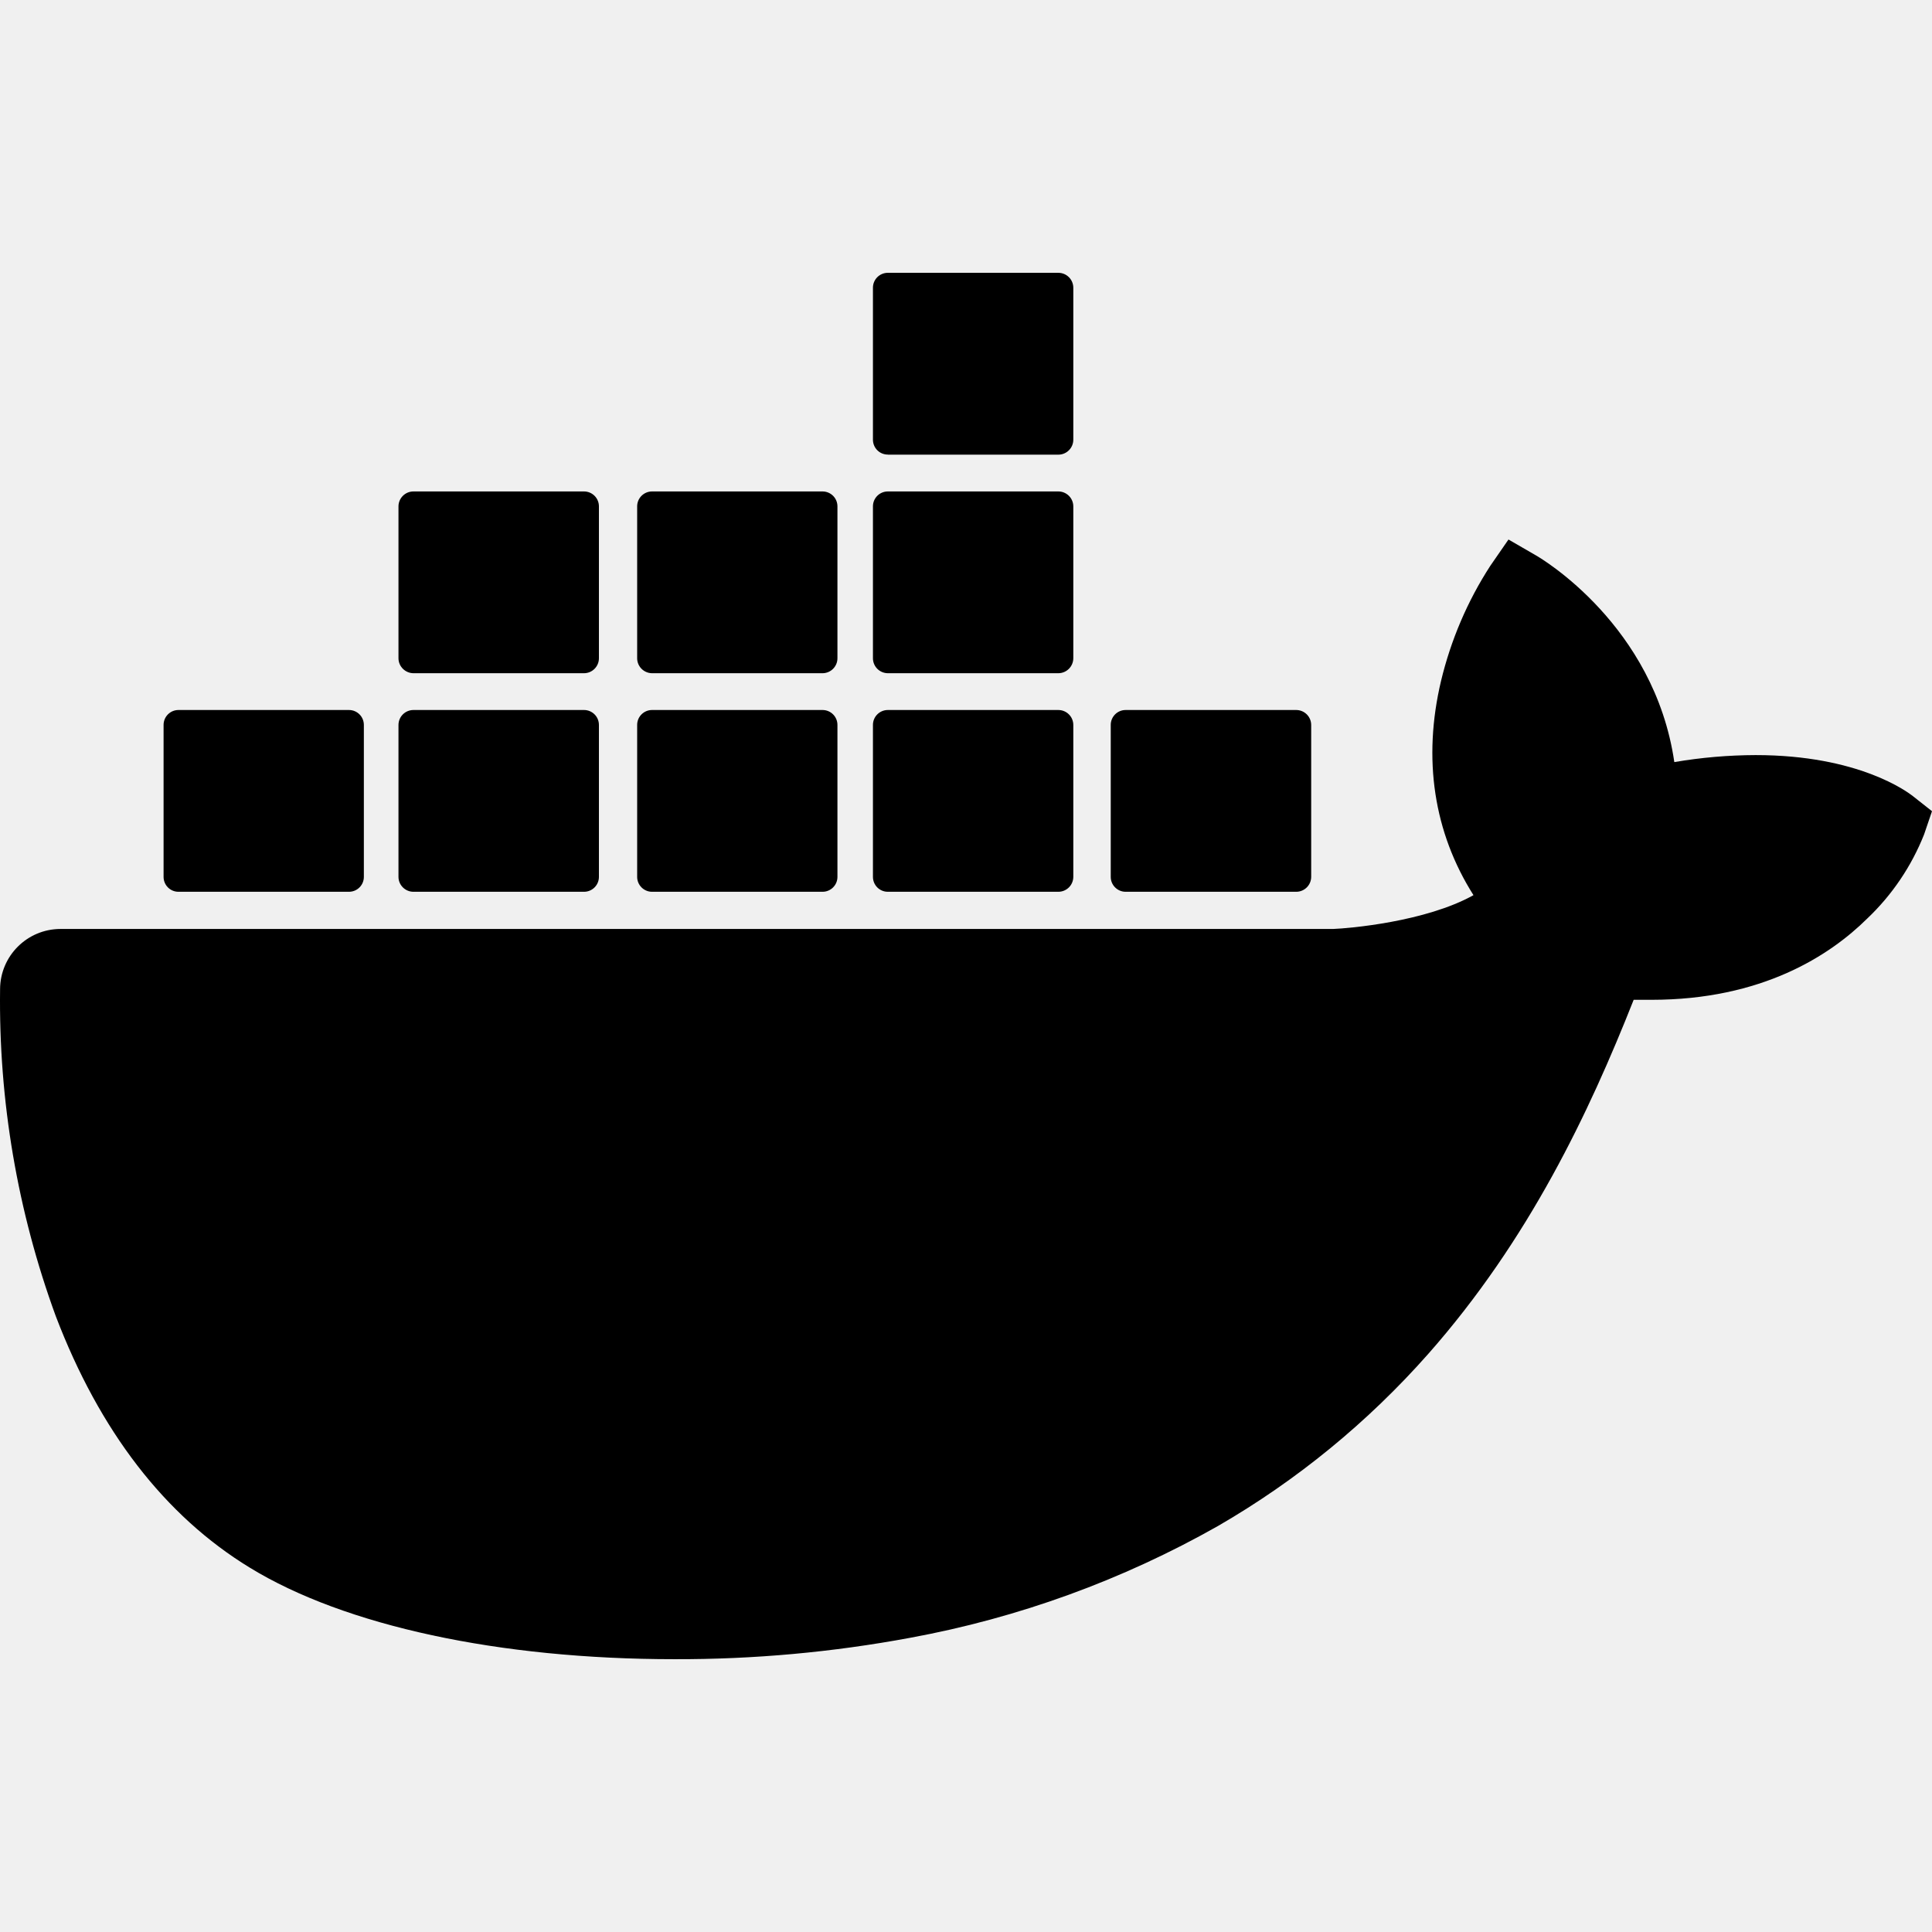
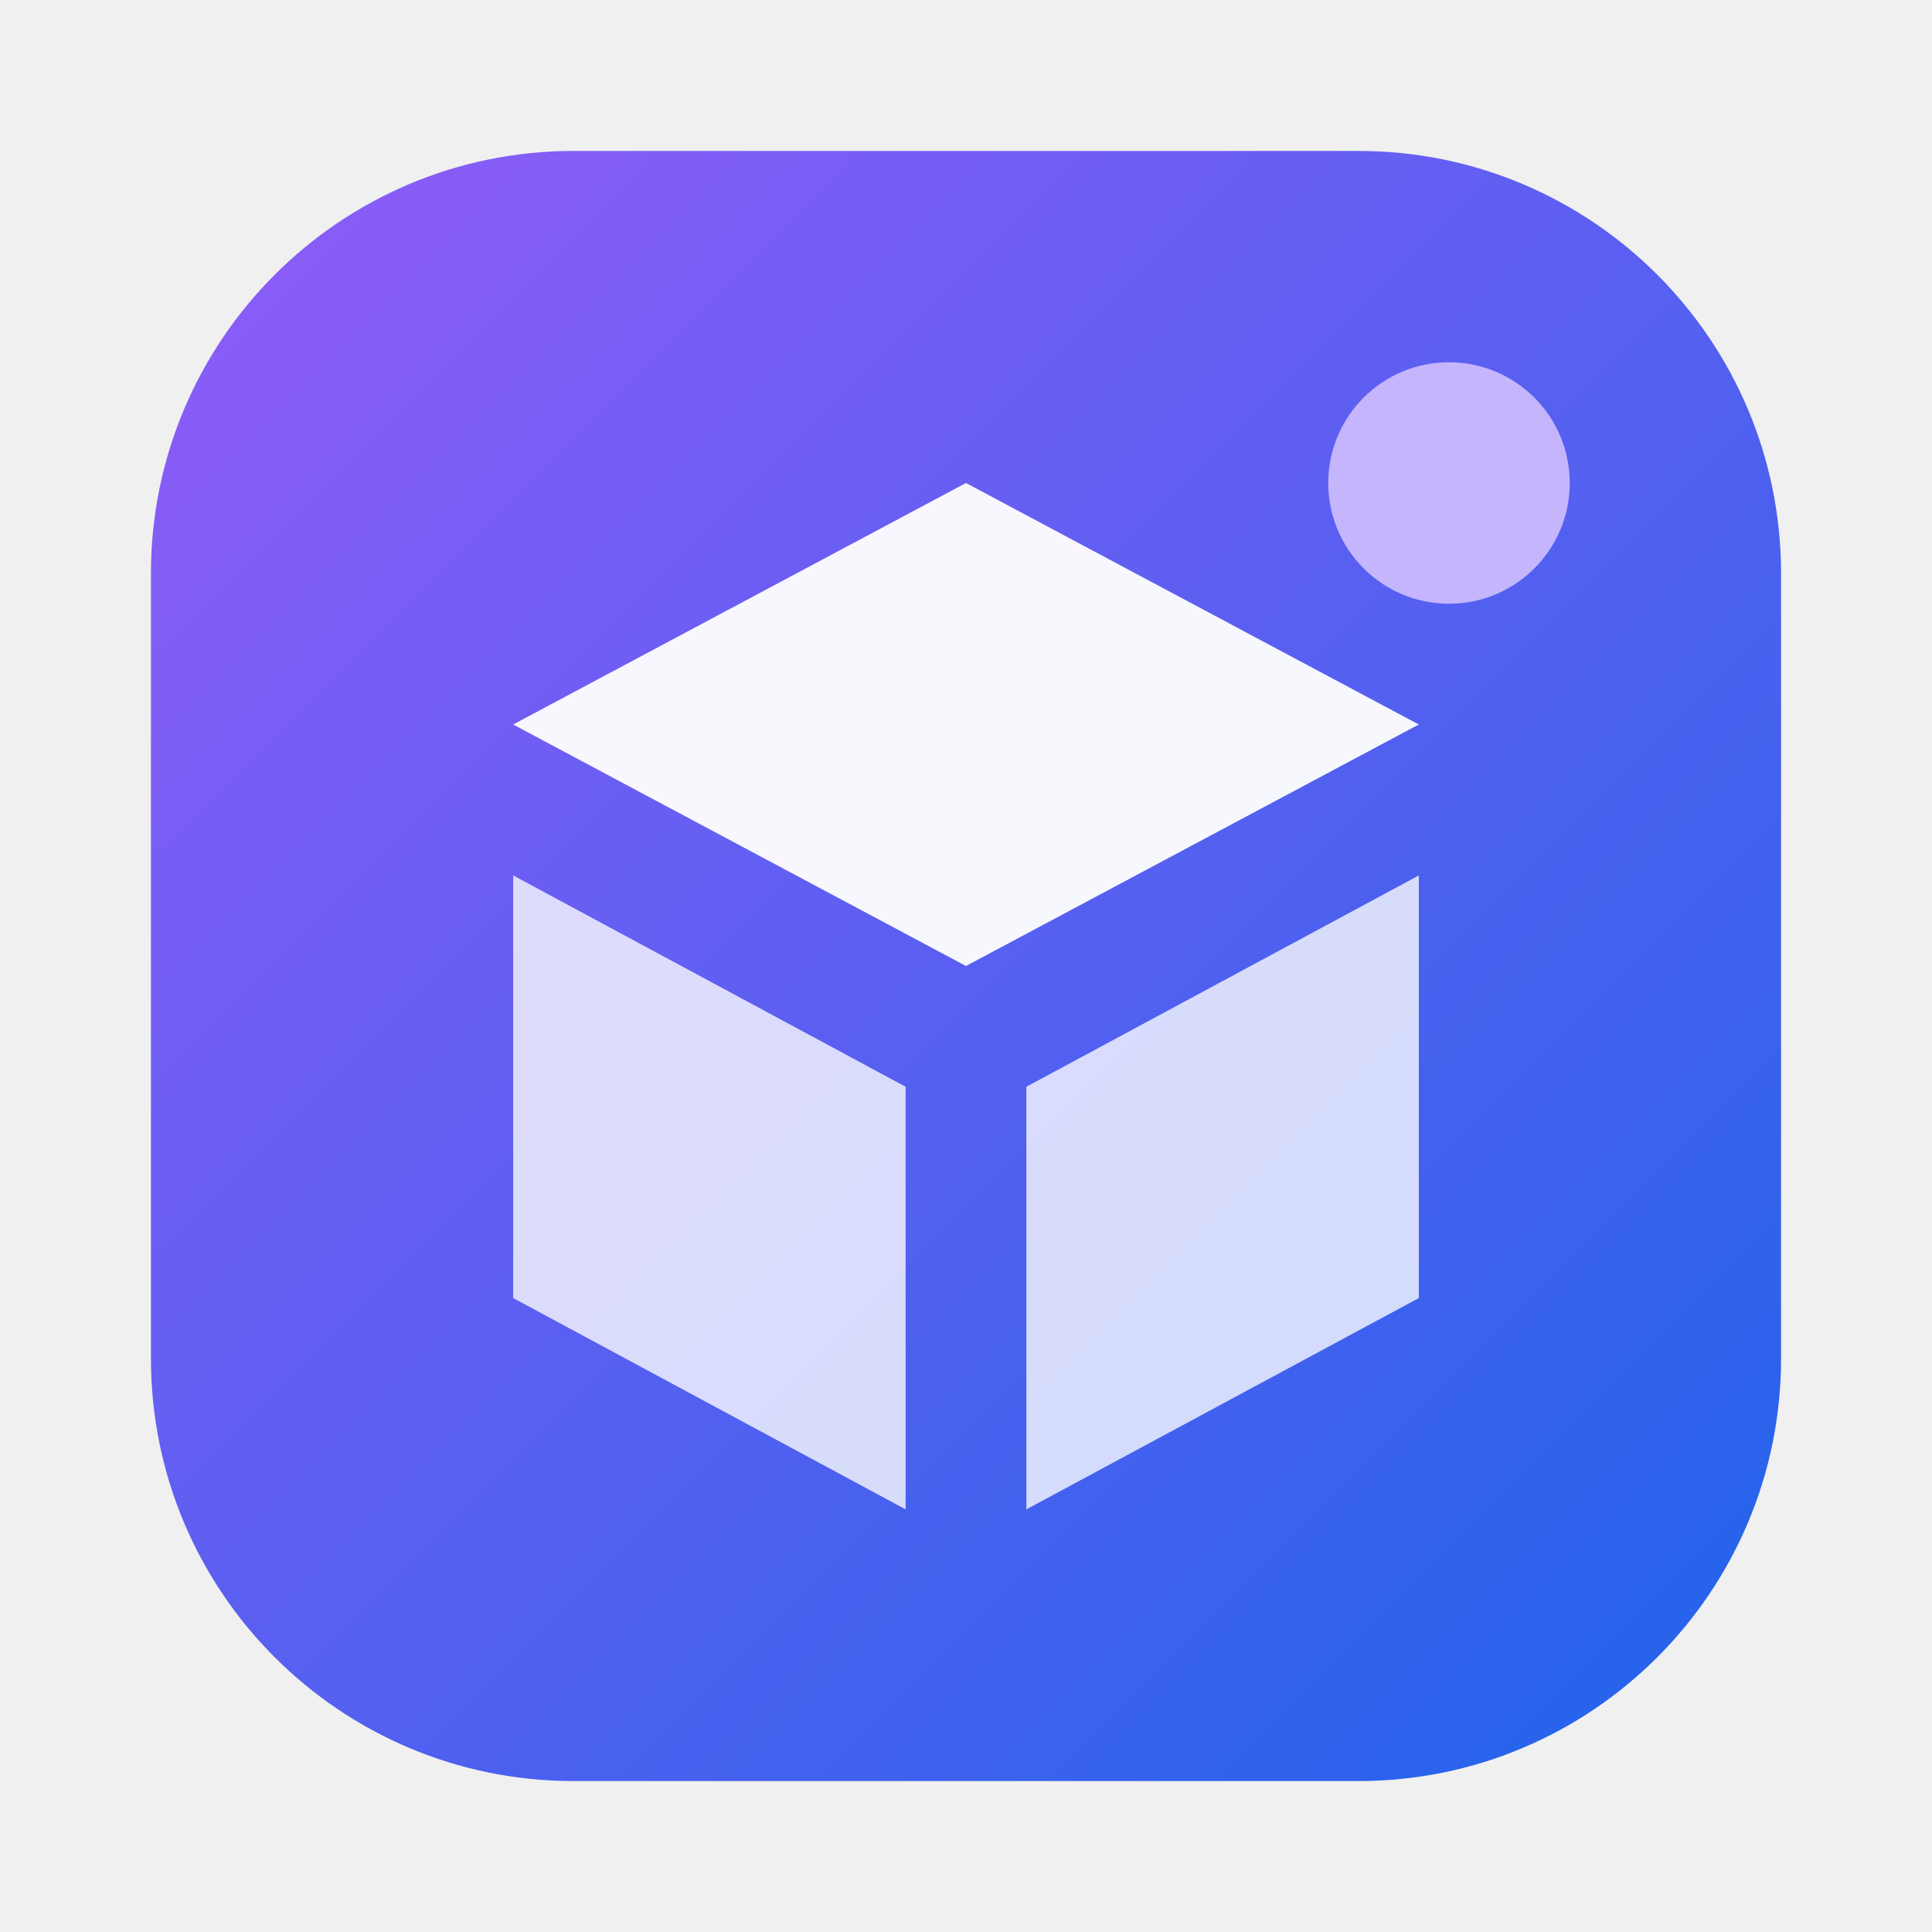
- <svg xmlns="http://www.w3.org/2000/svg" viewBox="0 0 24 24">
-   <path fill="currentColor" d="M13.983 11.078h2.119a.186.186 0 00.186-.185V9.006a.186.186 0 00-.186-.186h-2.119a.185.185 0 00-.185.185v1.888c0 .102.083.185.185.185m-2.954-5.43h2.118a.186.186 0 00.186-.186V3.574a.186.186 0 00-.186-.185h-2.118a.185.185 0 00-.185.185v1.888c0 .102.082.185.185.185m0 2.716h2.118a.187.187 0 00.186-.186V6.29a.186.186 0 00-.186-.185h-2.118a.185.185 0 00-.185.185v1.887c0 .102.082.185.185.186m-2.93 0h2.12a.186.186 0 00.184-.186V6.29a.185.185 0 00-.185-.185H8.1a.185.185 0 00-.185.185v1.887c0 .102.083.185.185.186m-2.964 0h2.119a.186.186 0 00.185-.186V6.29a.185.185 0 00-.185-.185H5.136a.186.186 0 00-.186.185v1.887c0 .102.084.185.186.186m5.893 2.715h2.118a.186.186 0 00.186-.185V9.006a.186.186 0 00-.186-.186h-2.118a.185.185 0 00-.185.185v1.888c0 .102.082.185.185.185m-2.93 0h2.12a.185.185 0 00.184-.185V9.006a.185.185 0 00-.184-.186h-2.12a.185.185 0 00-.184.185v1.888c0 .102.083.185.185.185m-2.964 0h2.119a.185.185 0 00.185-.185V9.006a.185.185 0 00-.184-.186h-2.12a.186.186 0 00-.186.186v1.887c0 .102.084.185.186.185m-2.92 0h2.12a.185.185 0 00.184-.185V9.006a.185.185 0 00-.184-.186h-2.12a.185.185 0 00-.184.185v1.888c0 .102.082.185.185.185M23.763 9.89c-.065-.051-.672-.51-1.954-.51-.338.001-.676.03-1.01.087-.248-1.7-1.653-2.53-1.716-2.566l-.344-.199-.226.327c-.284.438-.49.922-.612 1.43-.23.97-.09 1.882.403 2.661-.595.332-1.55.413-1.744.42H.751a.751.751 0 00-.75.748 11.376 11.376 0 00.692 4.062c.545 1.428 1.355 2.48 2.41 3.124 1.18.723 3.1 1.137 5.275 1.137.983.003 1.963-.086 2.93-.266a12.248 12.248 0 003.823-1.389c.98-.567 1.86-1.288 2.61-2.136 1.252-1.418 1.998-2.997 2.553-4.4h.221c1.372 0 2.215-.549 2.68-1.009.309-.293.55-.65.707-1.046l.098-.288Z" />
+ <svg xmlns="http://www.w3.org/2000/svg" viewBox="0 0 64 64" role="img" aria-label="Podman containers">
+   <defs>
+     <linearGradient id="g" x1="8" y1="8" x2="56" y2="56" gradientUnits="userSpaceOnUse">
+       <stop stop-color="#8b5cf6" />
+       <stop offset="1" stop-color="#2563eb" />
+     </linearGradient>
+   </defs>
+   <rect x="5" y="5" width="54" height="54" rx="14" fill="url(#g)" />
+   <path d="m17 24 15-8 15 8-15 8-15-8Z" fill="#fff" fill-opacity=".95" />
+   <path d="m17 29 13 7v14l-13-7V29Zm30 0-13 7v14l13-7V29Z" fill="#fff" fill-opacity=".78" />
+   <circle cx="48" cy="16" r="4" fill="#c4b5fd" />
</svg>
